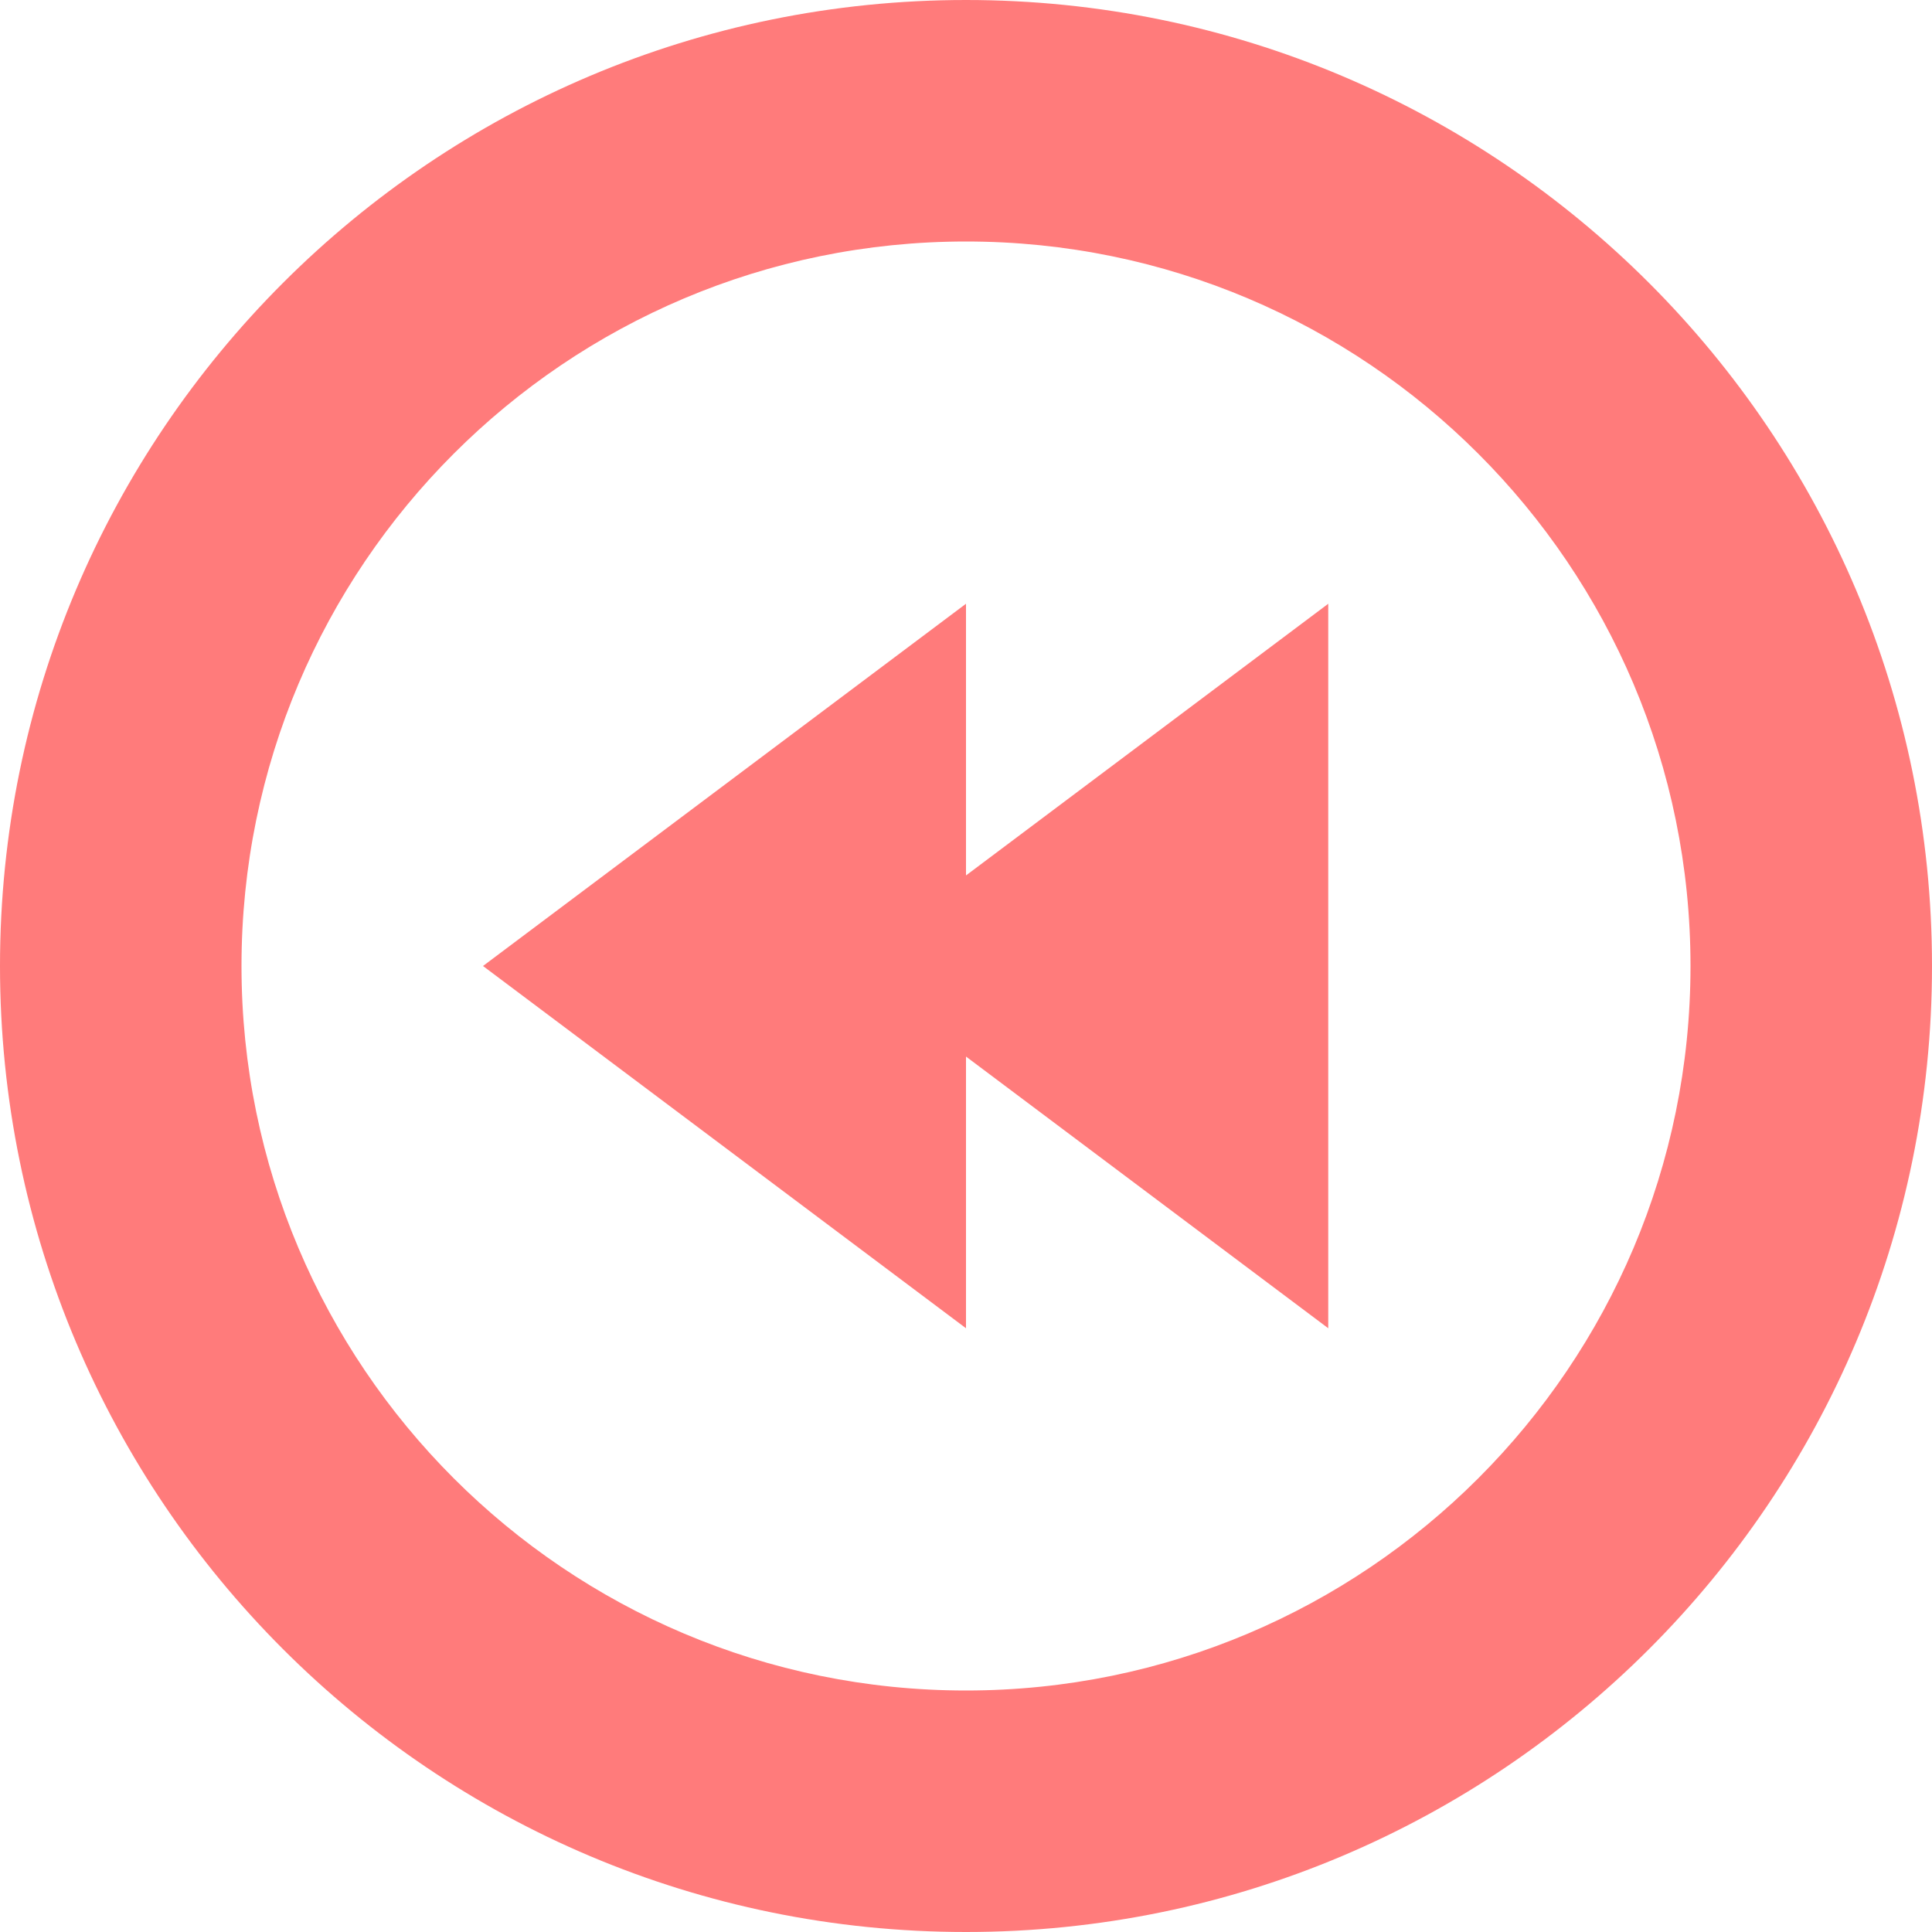
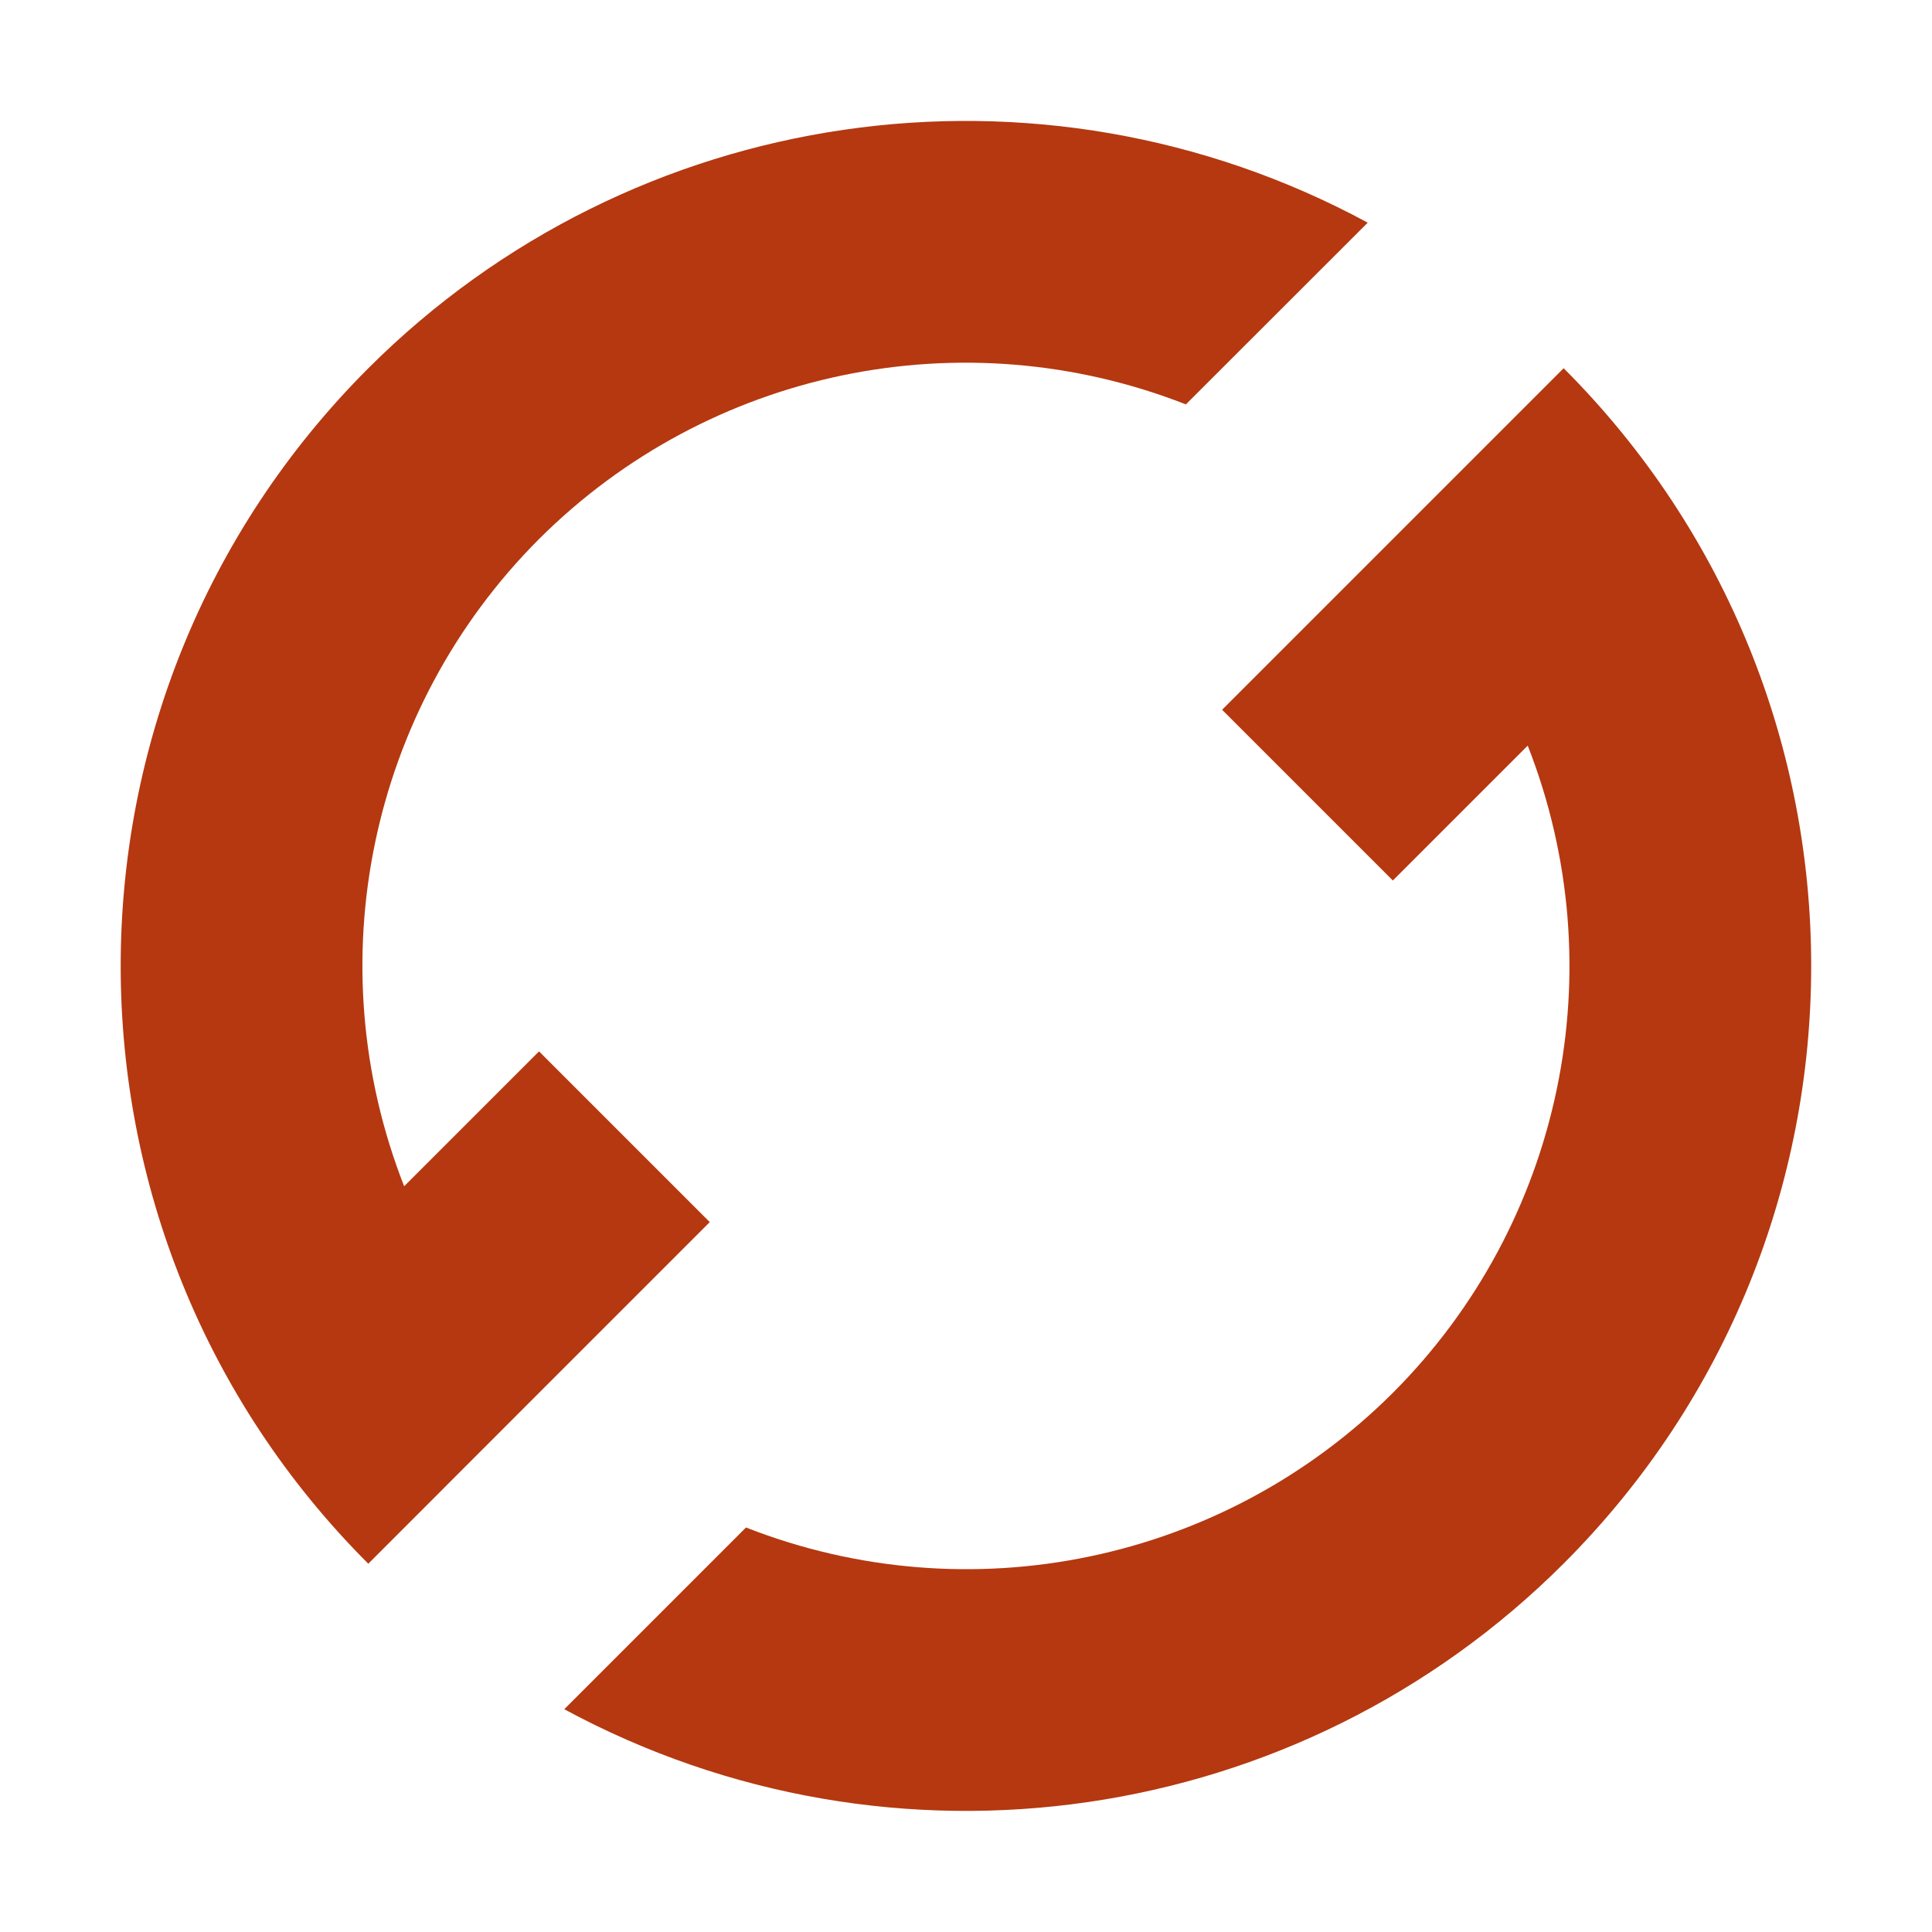
- <svg xmlns="http://www.w3.org/2000/svg" fill="#ff7b7b" width="800px" height="800px" viewBox="0 0 512 512" id="_27_Rewind" data-name="27 Rewind">
-   <g id="Group_70" data-name="Group 70">
-     <g id="Group_69" data-name="Group 69">
-       <path id="Path_35" data-name="Path 35" d="M256,0C114.625,0,0,114.625,0,256,0,397.391,114.625,512,256,512S512,397.391,512,256C512,114.625,397.375,0,256,0Zm0,448C149.969,448,64,362.031,64,256S149.969,64,256,64s192,85.969,192,192S362.031,448,256,448Z" fill-rule="evenodd" />
-     </g>
+ <svg xmlns="http://www.w3.org/2000/svg" width="800px" height="800px" viewBox="0 0 16 16" version="1.1" id="svg6190">
+   <g transform="translate(5.025 -1037.1)" id="layer1">
+     <path style="opacity:1;vector-effect:none;fill:#b53810;fill-opacity:1;stroke:none;stroke-width:4;stroke-linecap:square;stroke-linejoin:round;stroke-miterlimit:4;stroke-dasharray:none;stroke-dashoffset:3.2;stroke-opacity:.551" d="m7.924 1040.15-1.414 1.414-1.414 1.414 1.414 1.414 1.117-1.117a5 5 0 0 1-1.117 5.36 5 5 0 0 1-5.357 1.115l-1.505 1.505a7 7 0 0 0 8.276-1.206 7 7 0 0 0 0-9.9zm-1.622-1.206a7 7 0 0 0-8.277 1.206 7 7 0 0 0 0 9.9l1.414-1.415 1.414-1.414-1.414-1.414-1.117 1.117a5 5 0 0 1 1.117-5.36 5 5 0 0 1 5.357-1.115z" id="path1139" />
  </g>
-   <path id="Path_36" data-name="Path 36" d="M128,256l128,96V280l96,72V160l-96,72V160Z" fill-rule="evenodd" />
</svg>
